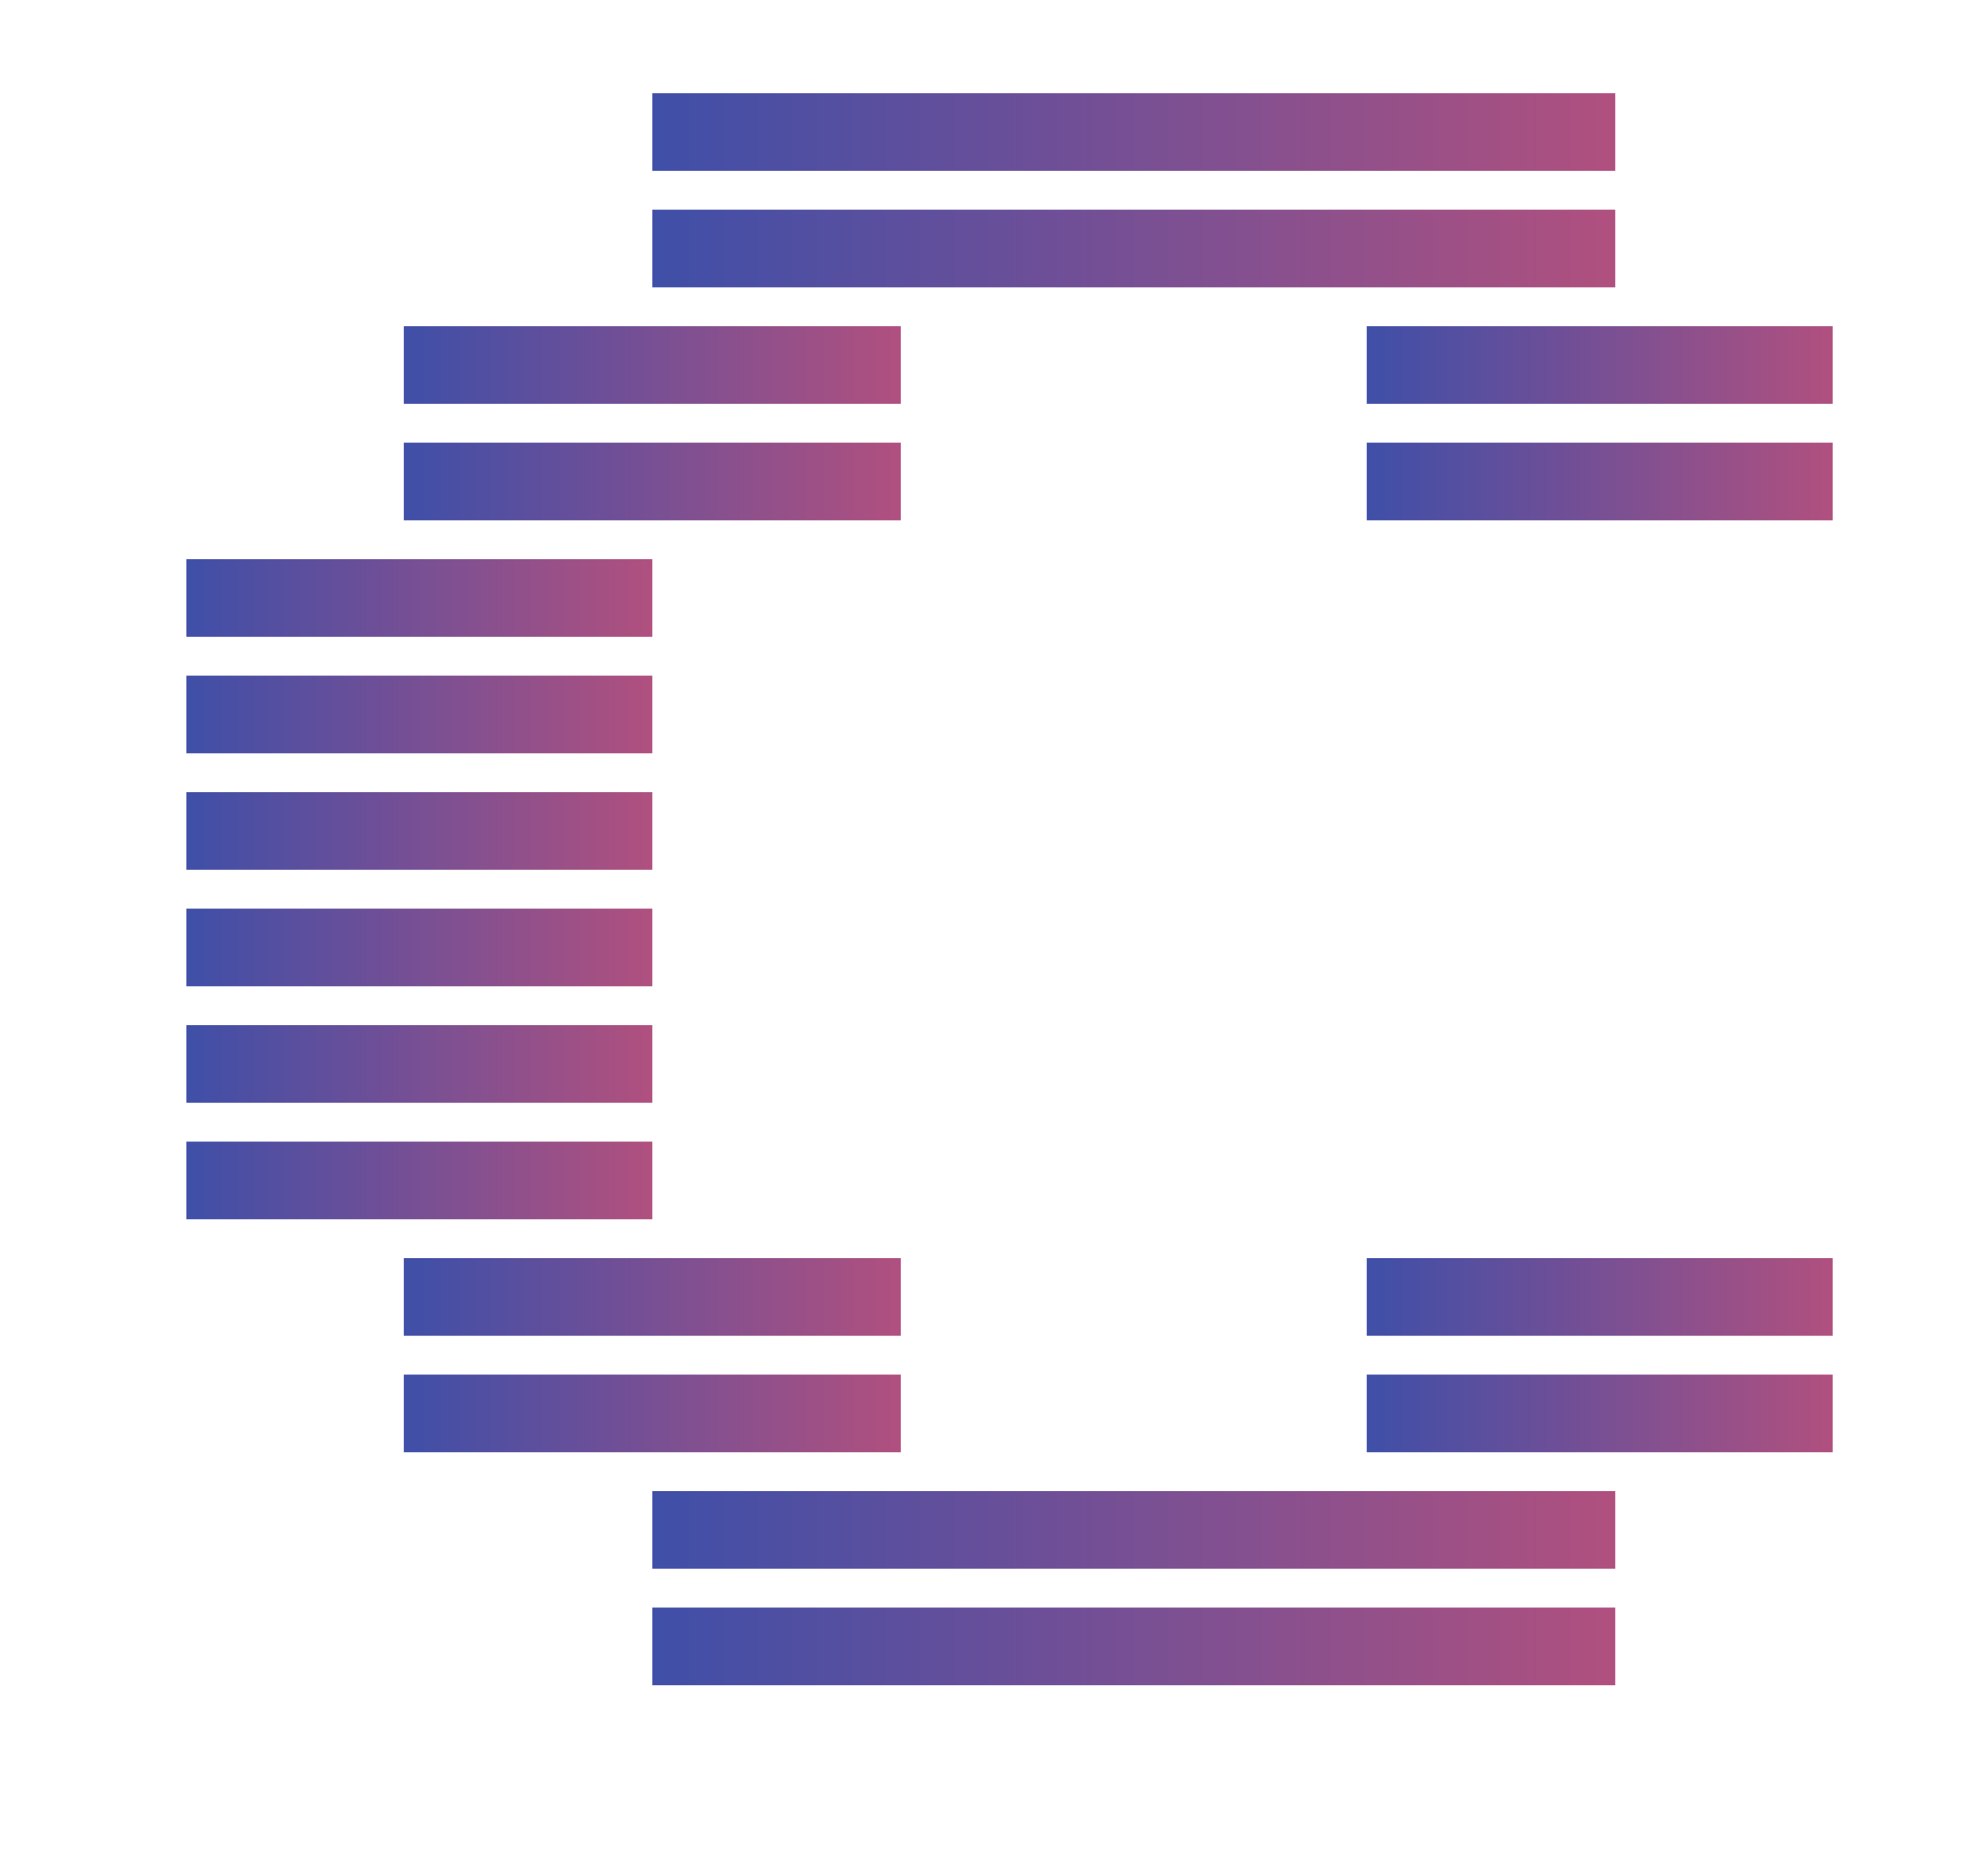
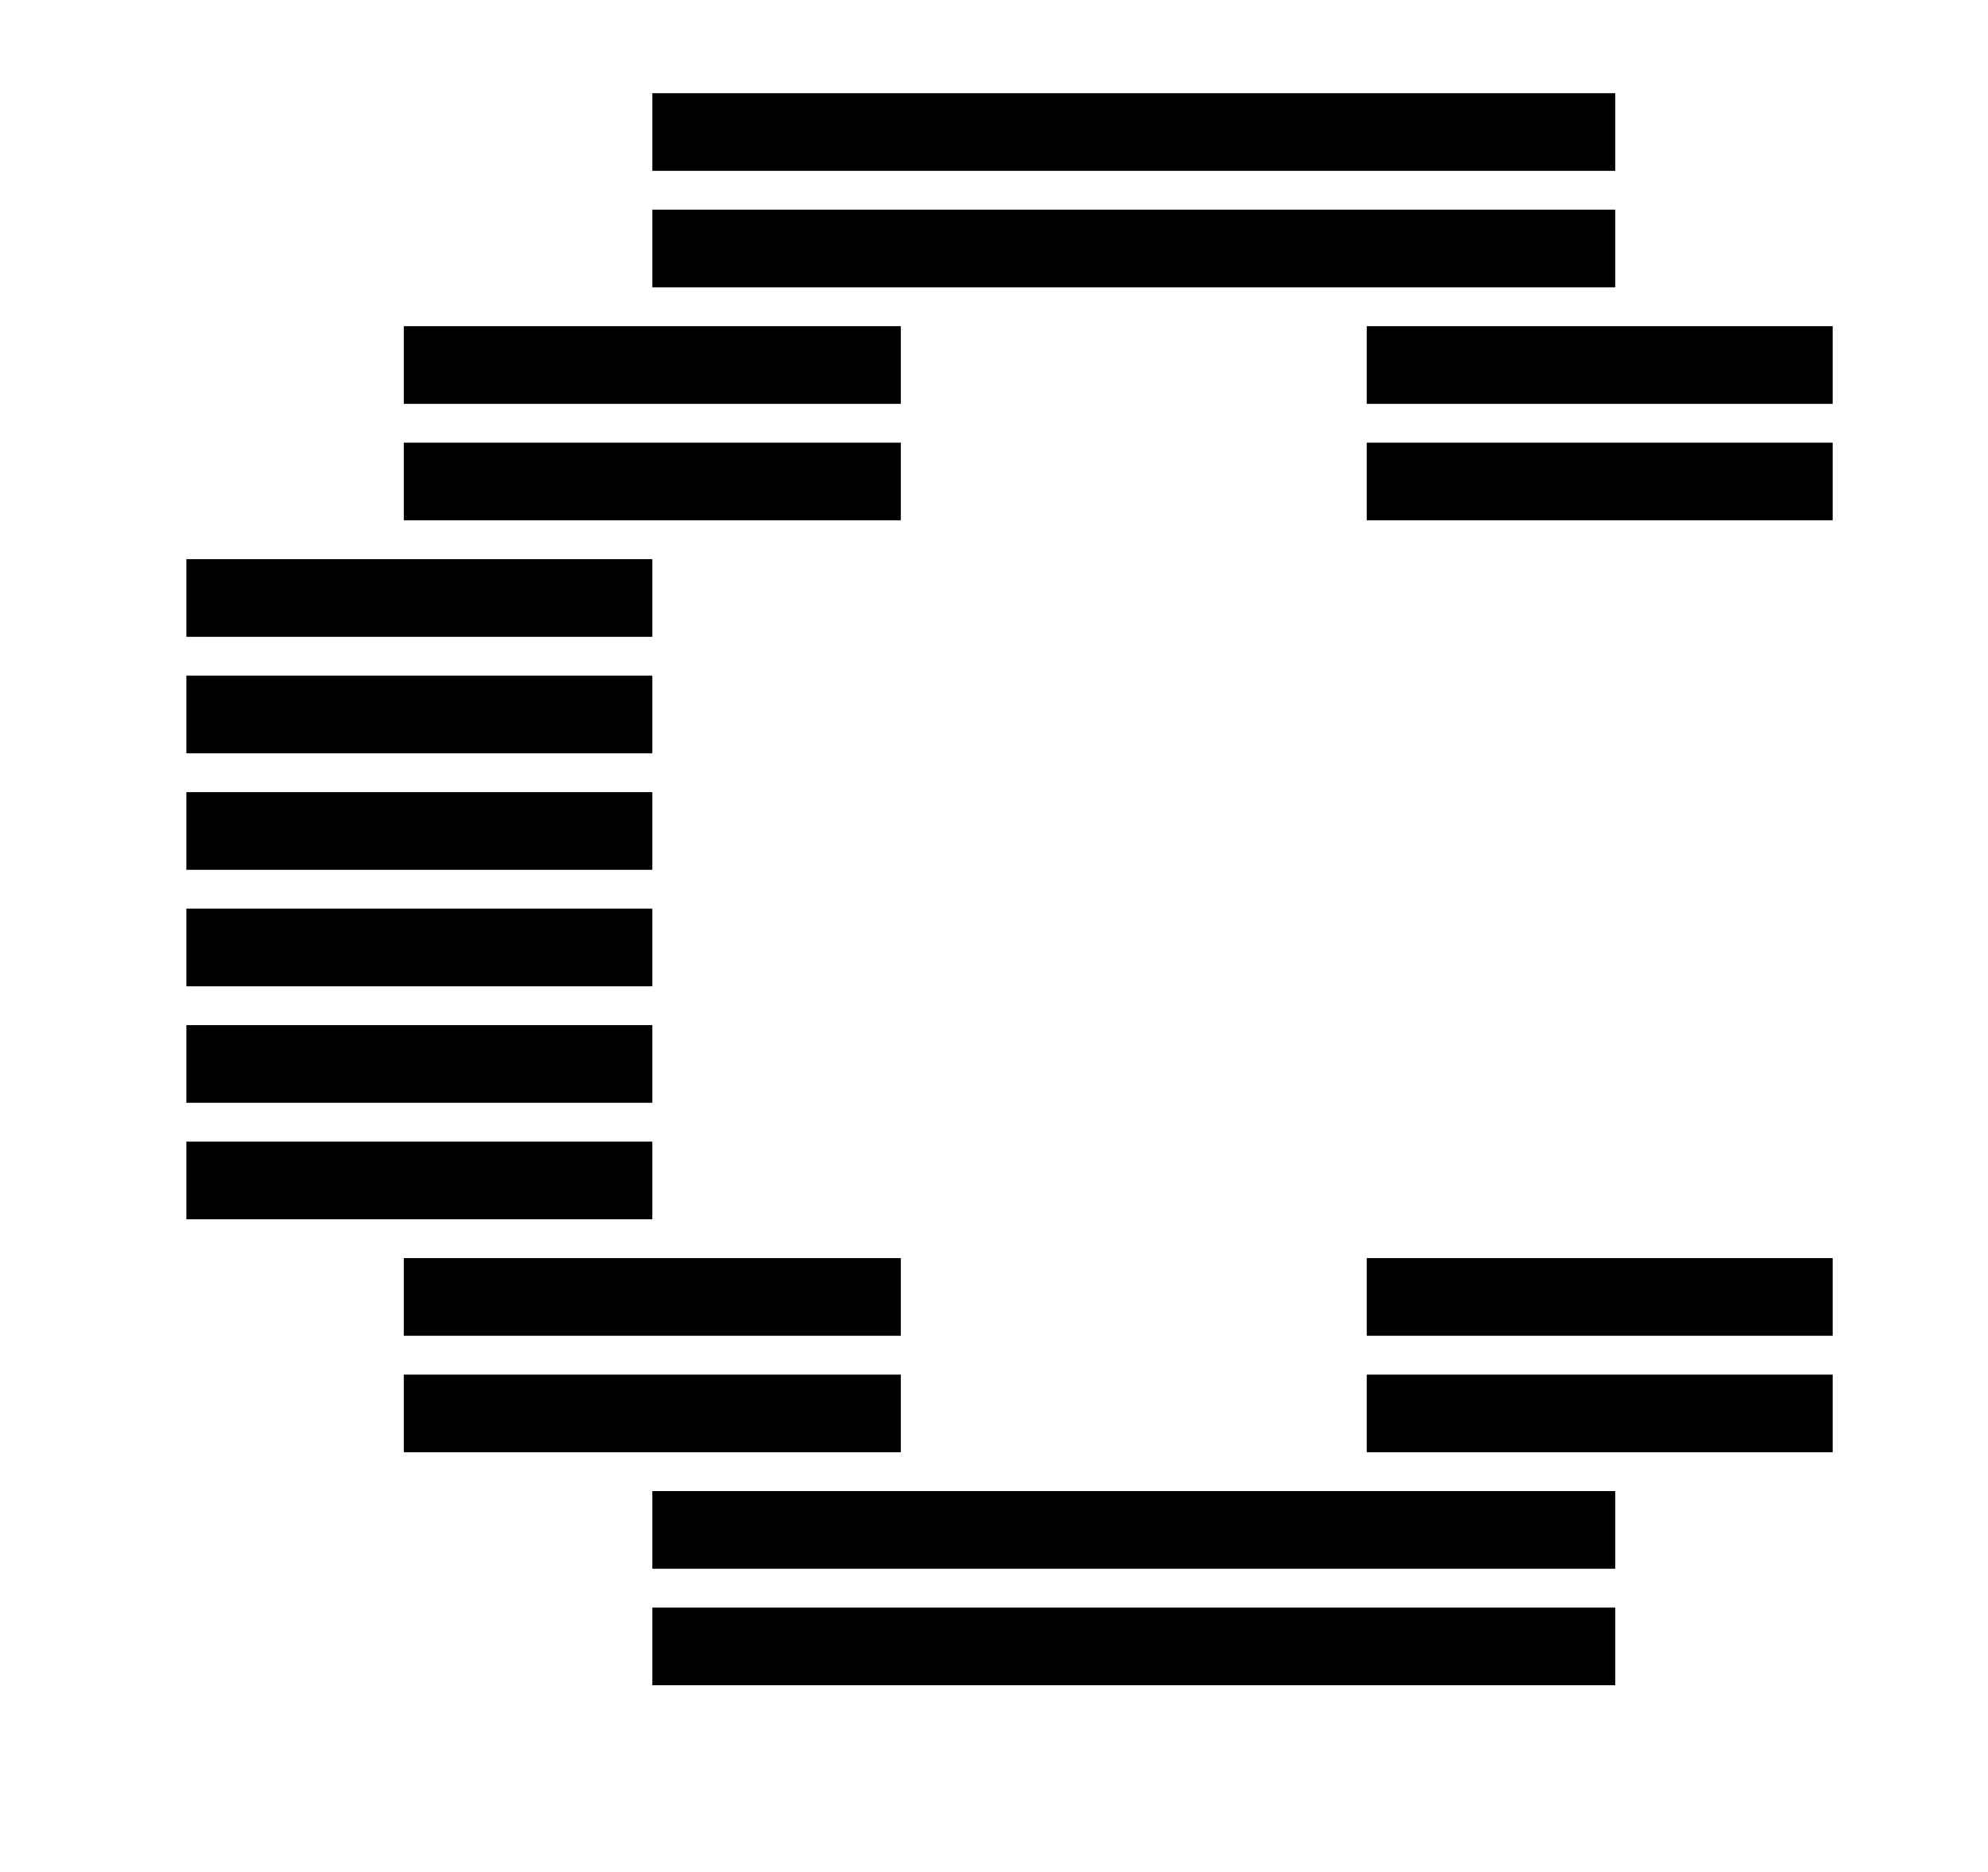
<svg xmlns="http://www.w3.org/2000/svg" viewBox="0 0 256 241" width="256" height="241">
-   <defs>
-     <linearGradient id="g" x1="0" x2="1" y1="0" y2="0">
-       <stop offset="0" stop-color="#3f4fa8" />
-       <stop offset="1" stop-color="#b0507f" />
-     </linearGradient>
-   </defs>
-   <g fill="url(#g)">
+   <g fill="#000">
    <rect x="84" y="12" width="124" height="10" />
    <rect x="84" y="27" width="124" height="10" />
    <rect x="52" y="42" width="64" height="10" />
    <rect x="52" y="57" width="64" height="10" />
    <rect x="176" y="42" width="60" height="10" />
    <rect x="176" y="57" width="60" height="10" />
    <rect x="24" y="72" width="60" height="10" />
    <rect x="24" y="87" width="60" height="10" />
    <rect x="24" y="102" width="60" height="10" />
    <rect x="24" y="117" width="60" height="10" />
    <rect x="24" y="132" width="60" height="10" />
    <rect x="24" y="147" width="60" height="10" />
    <rect x="52" y="162" width="64" height="10" />
    <rect x="52" y="177" width="64" height="10" />
    <rect x="176" y="162" width="60" height="10" />
    <rect x="176" y="177" width="60" height="10" />
    <rect x="84" y="192" width="124" height="10" />
    <rect x="84" y="207" width="124" height="10" />
  </g>
</svg>
